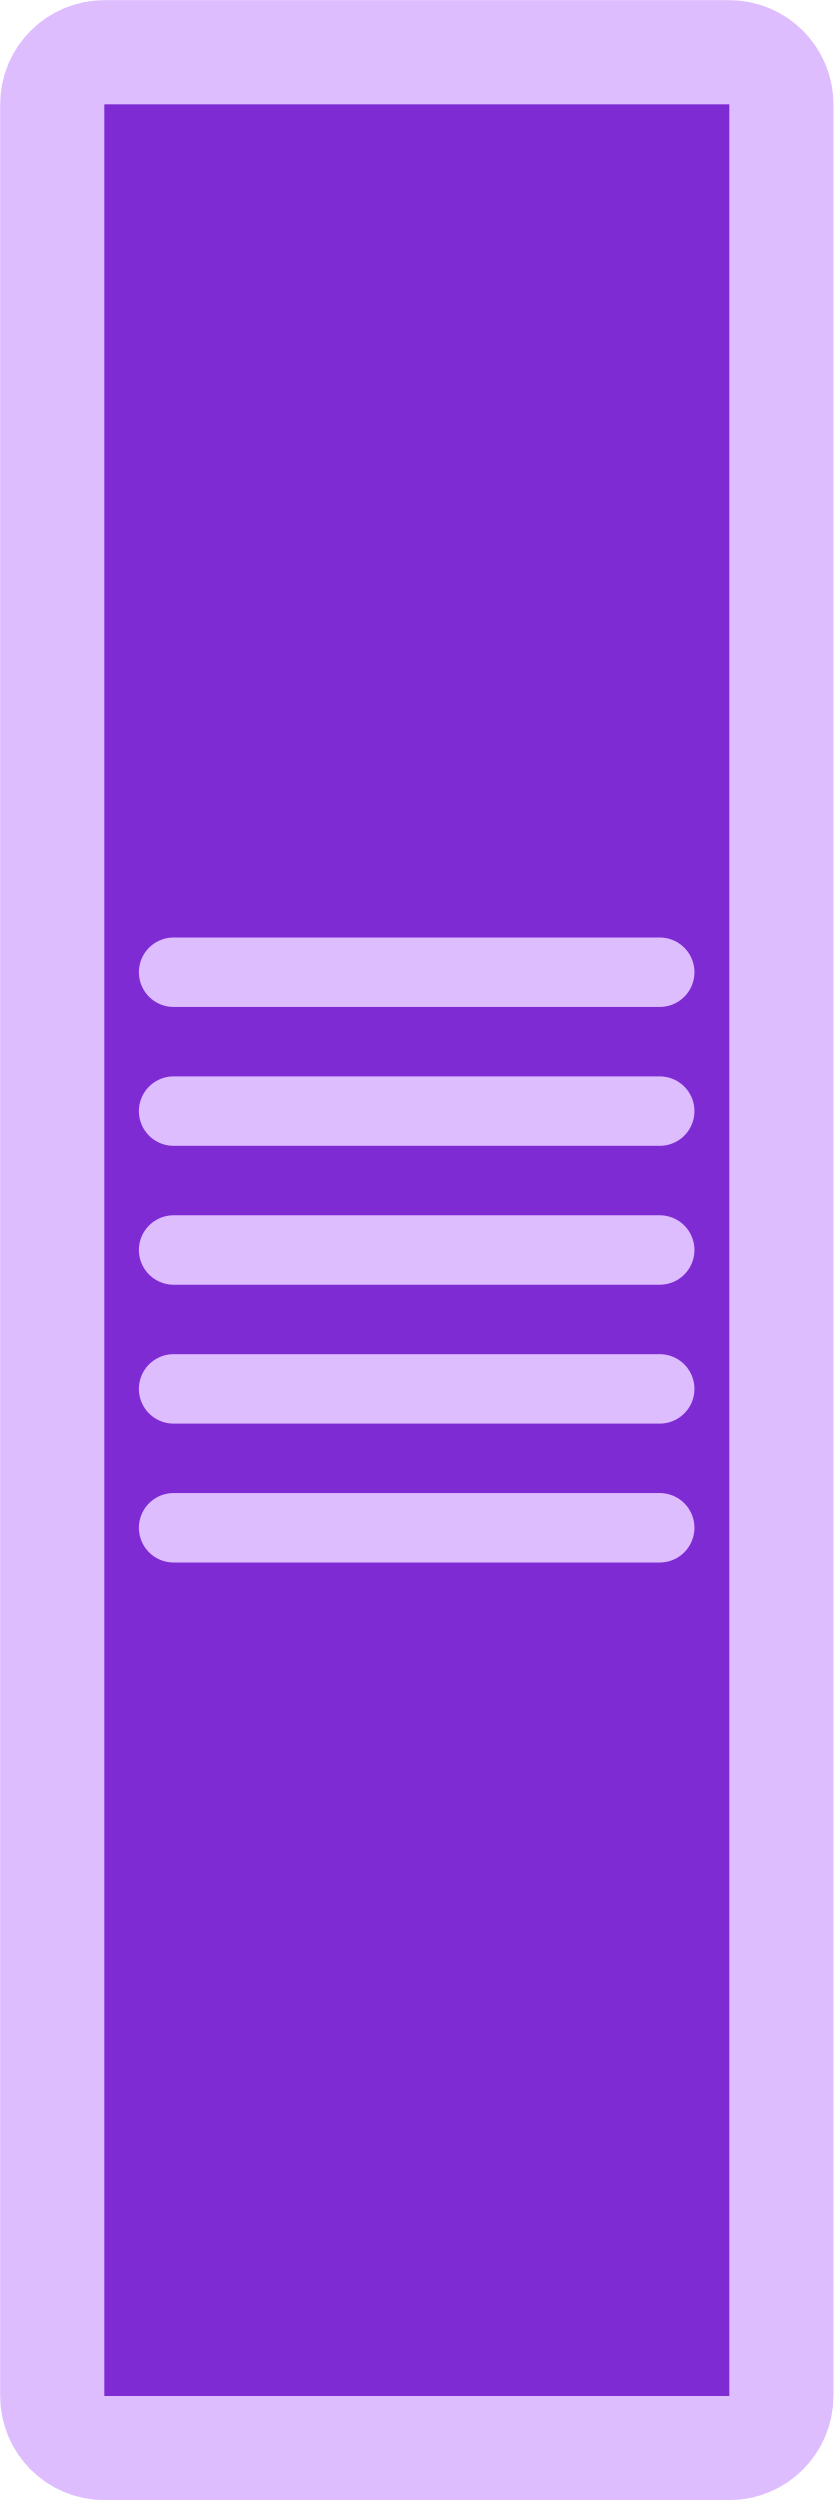
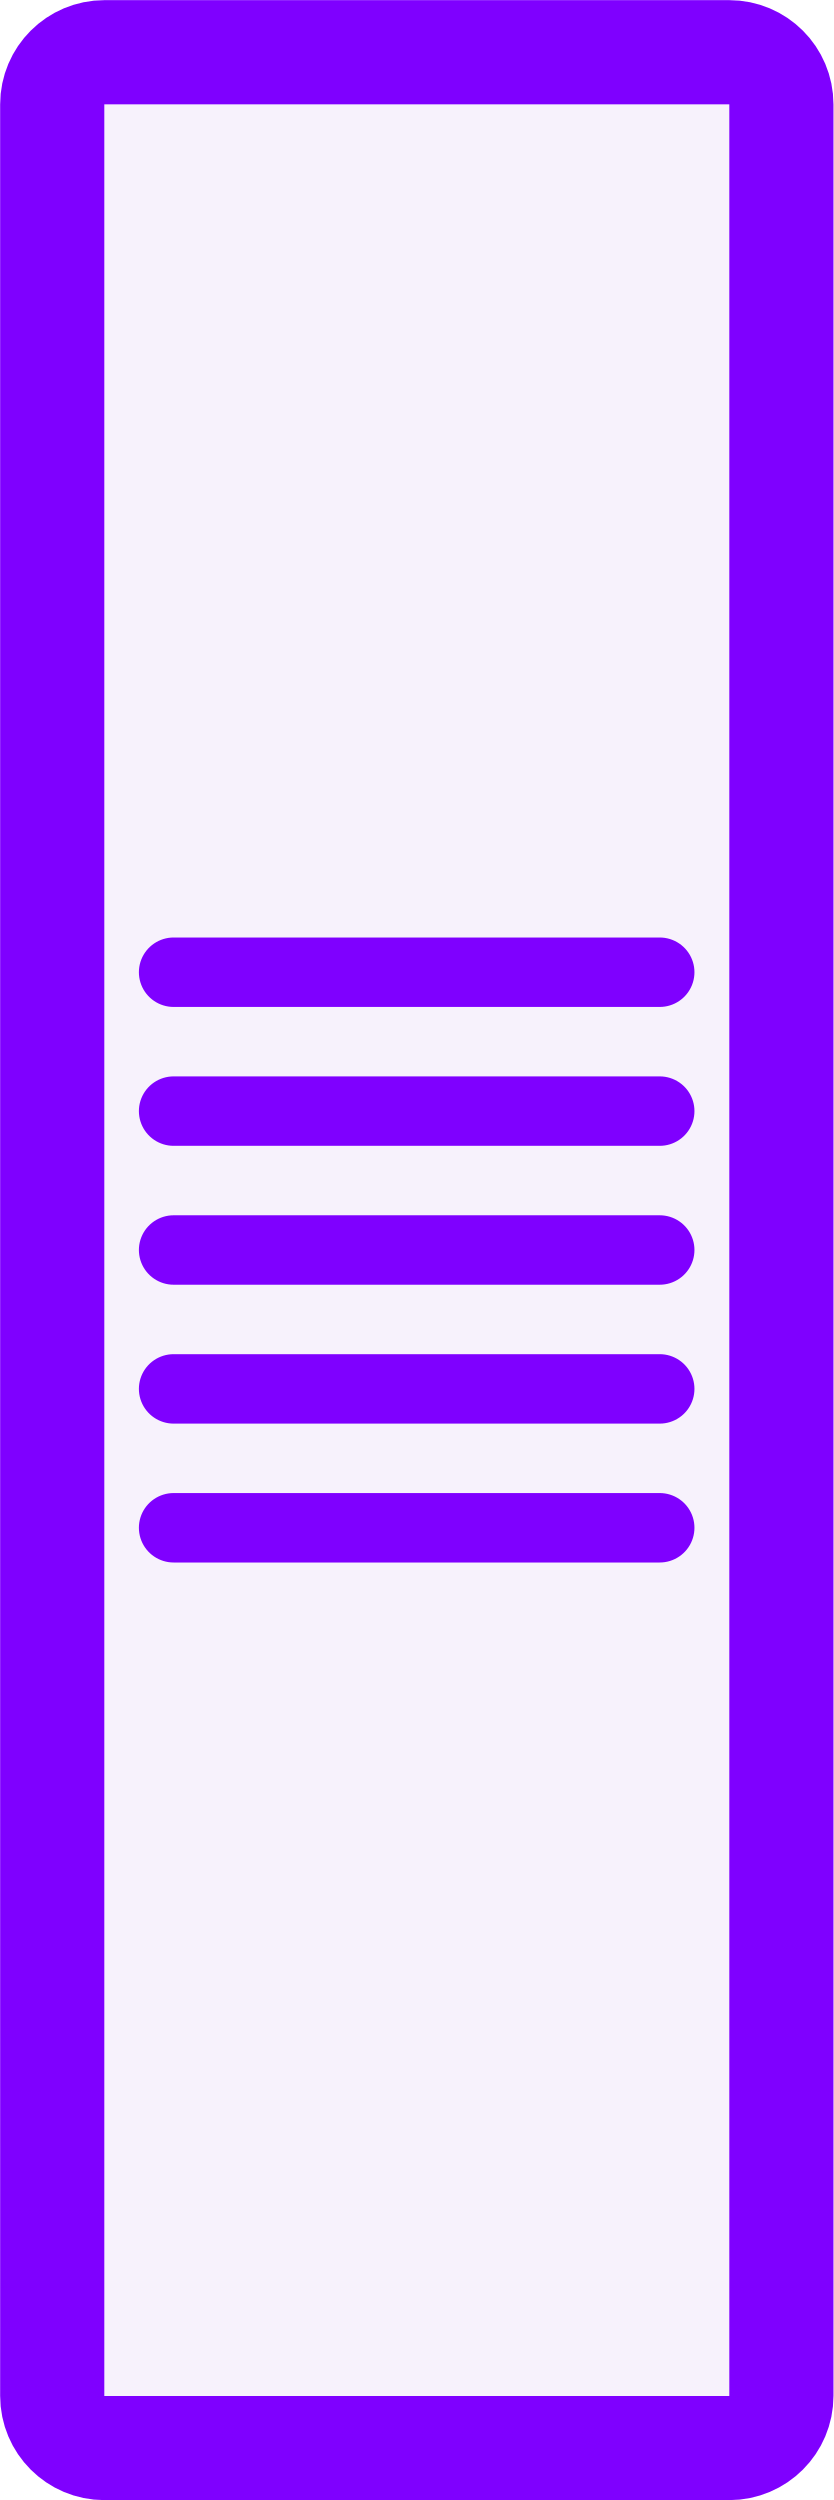
<svg xmlns="http://www.w3.org/2000/svg" version="1.1" width="3.0mm" height="9.0mm" viewBox="0 0 3.0 9.0">
  <g transform="translate(1.5 4.5)">
-     <g transform="translate(0.0 0.0)" fill="#7f2bd4" stroke="#debdff">
+     <g transform="translate(0.0 0.0)" fill="#f7f2fc" stroke="#7f00ff">
      <rect x="-1.312" y="-4.312" width="2.625" height="8.625" rx="0.188" ry="0.188" stroke-width="0.375" />
      <line x1="-0.875" x2="0.875" y1="-1.0" y2="-1.0" stroke-width="0.25" stroke-linecap="round" />
      <line x1="-0.875" x2="0.875" y1="-0.5" y2="-0.5" stroke-width="0.25" stroke-linecap="round" />
      <line x1="-0.875" x2="0.875" y1="0.0" y2="0.0" stroke-width="0.25" stroke-linecap="round" />
      <line x1="-0.875" x2="0.875" y1="0.5" y2="0.5" stroke-width="0.25" stroke-linecap="round" />
      <line x1="-0.875" x2="0.875" y1="1.0" y2="1.0" stroke-width="0.25" stroke-linecap="round" />
    </g>
  </g>
</svg>
